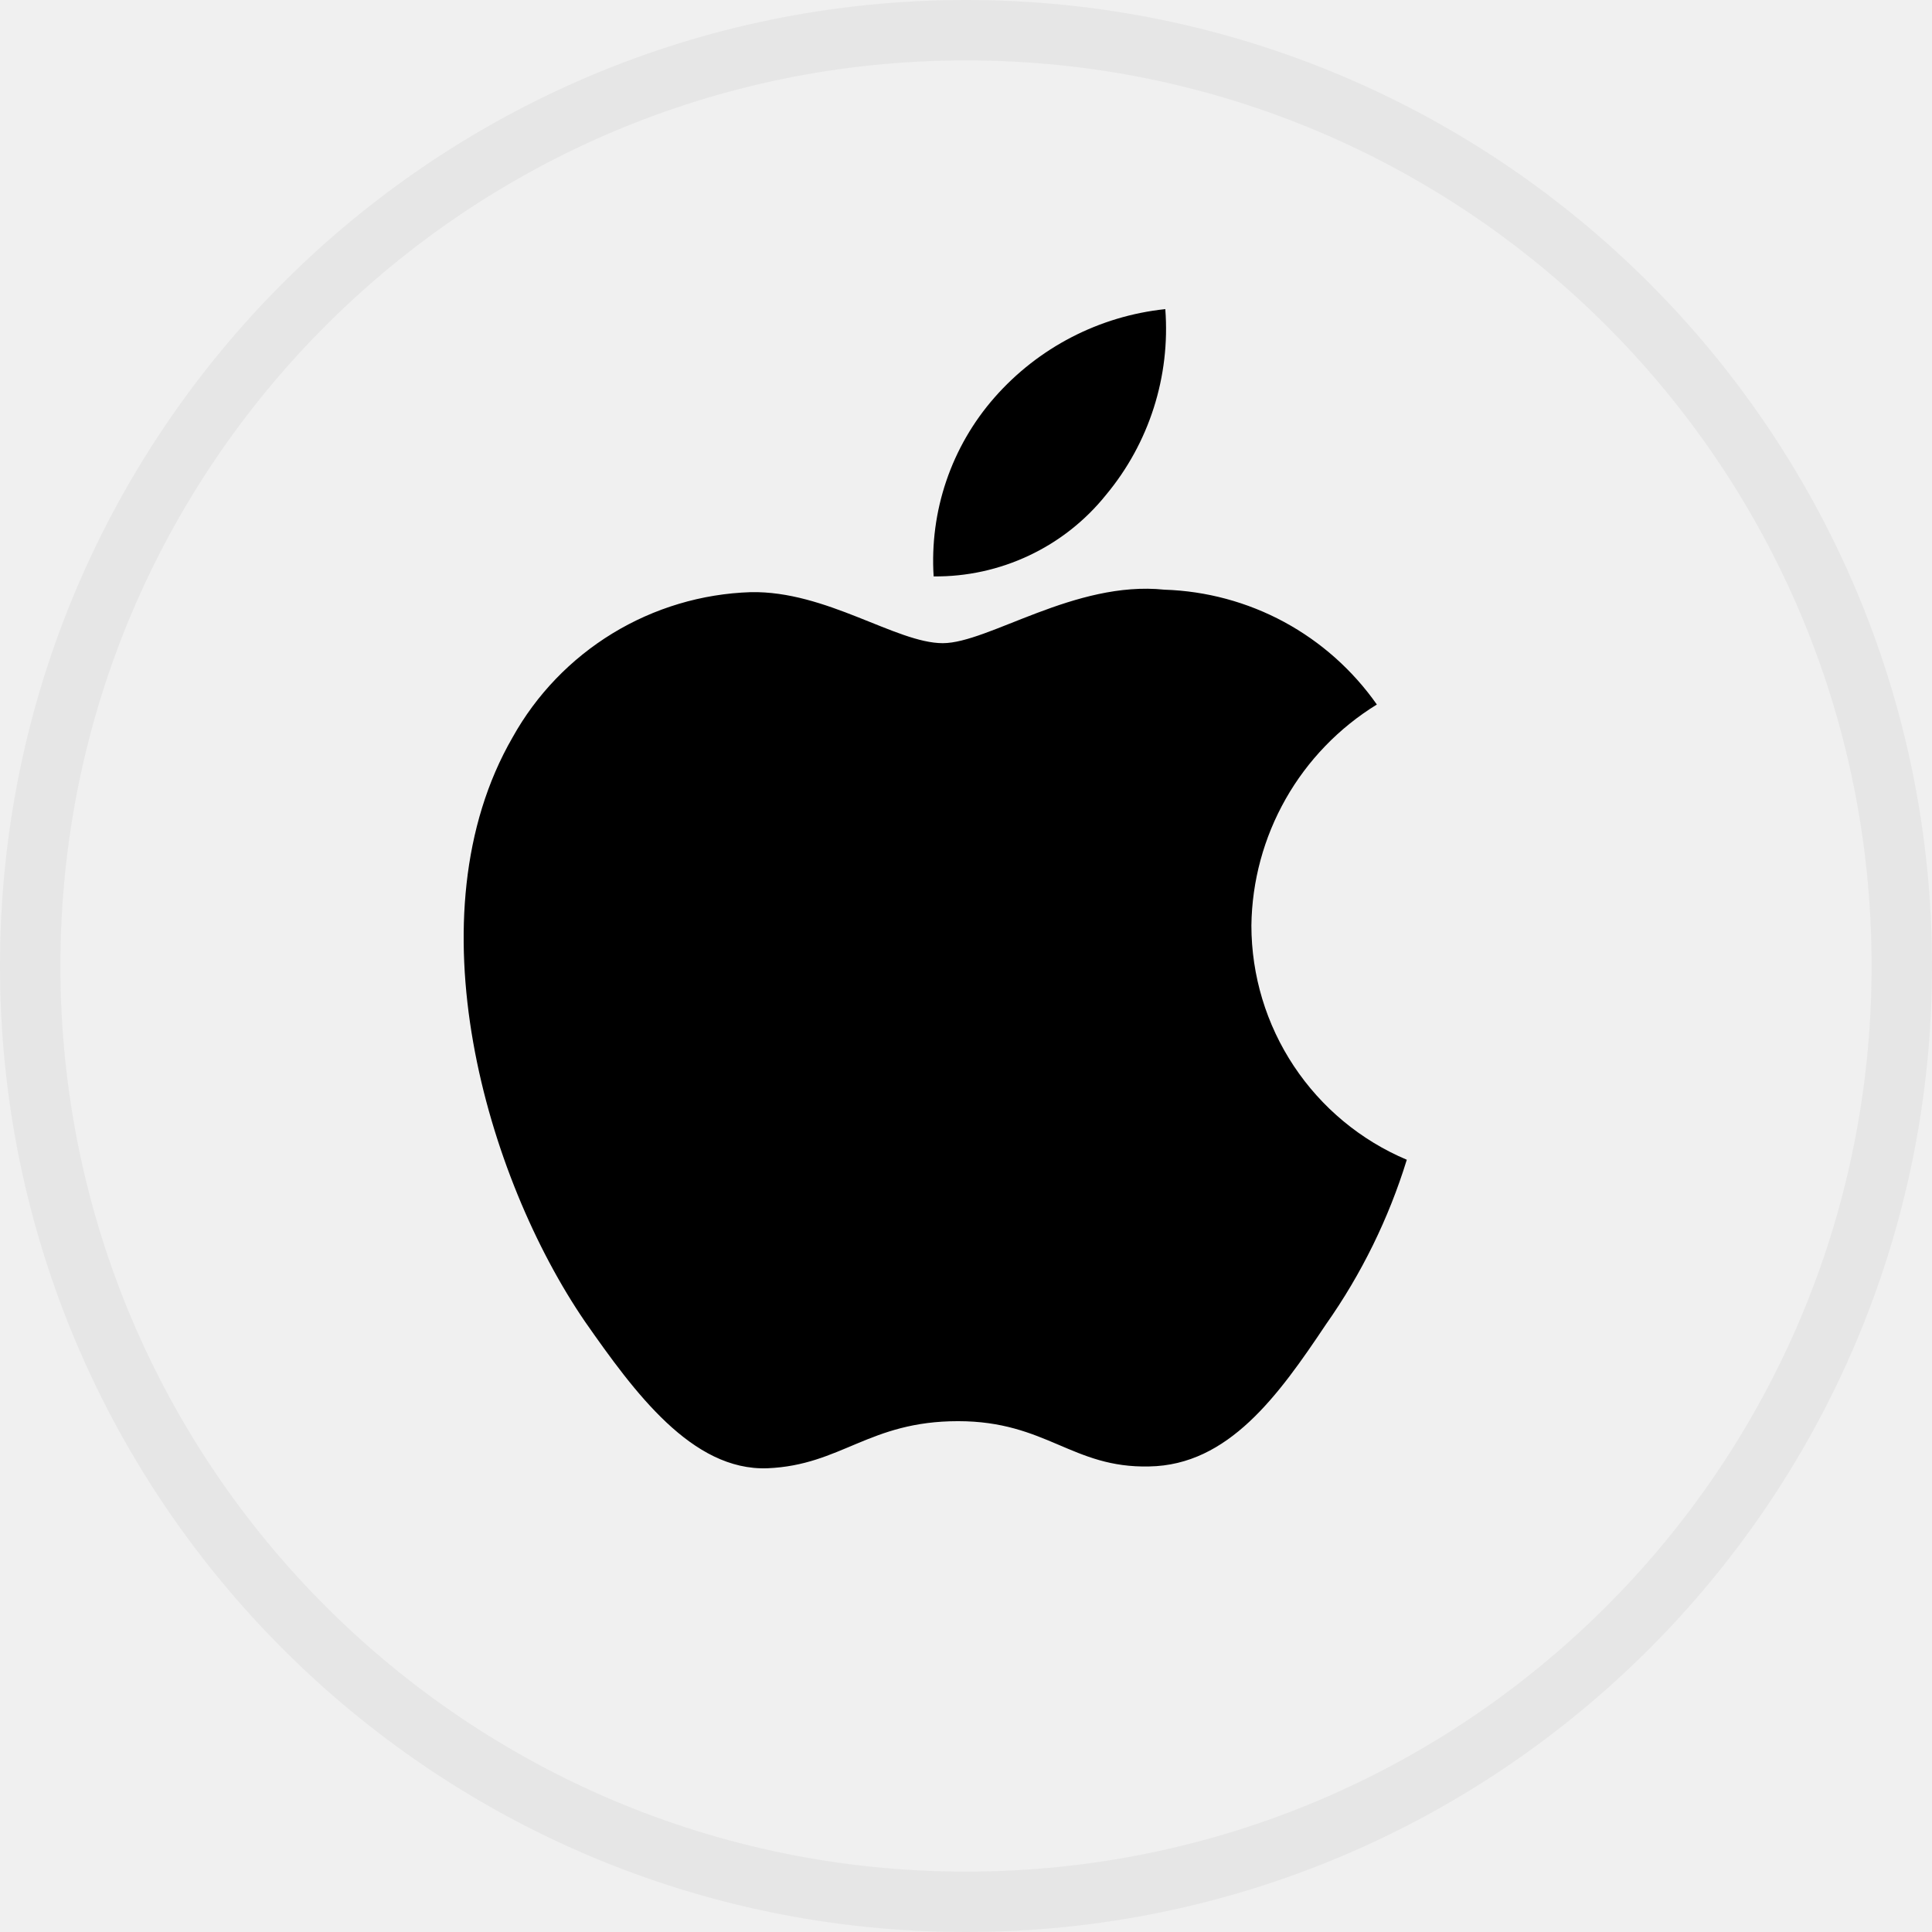
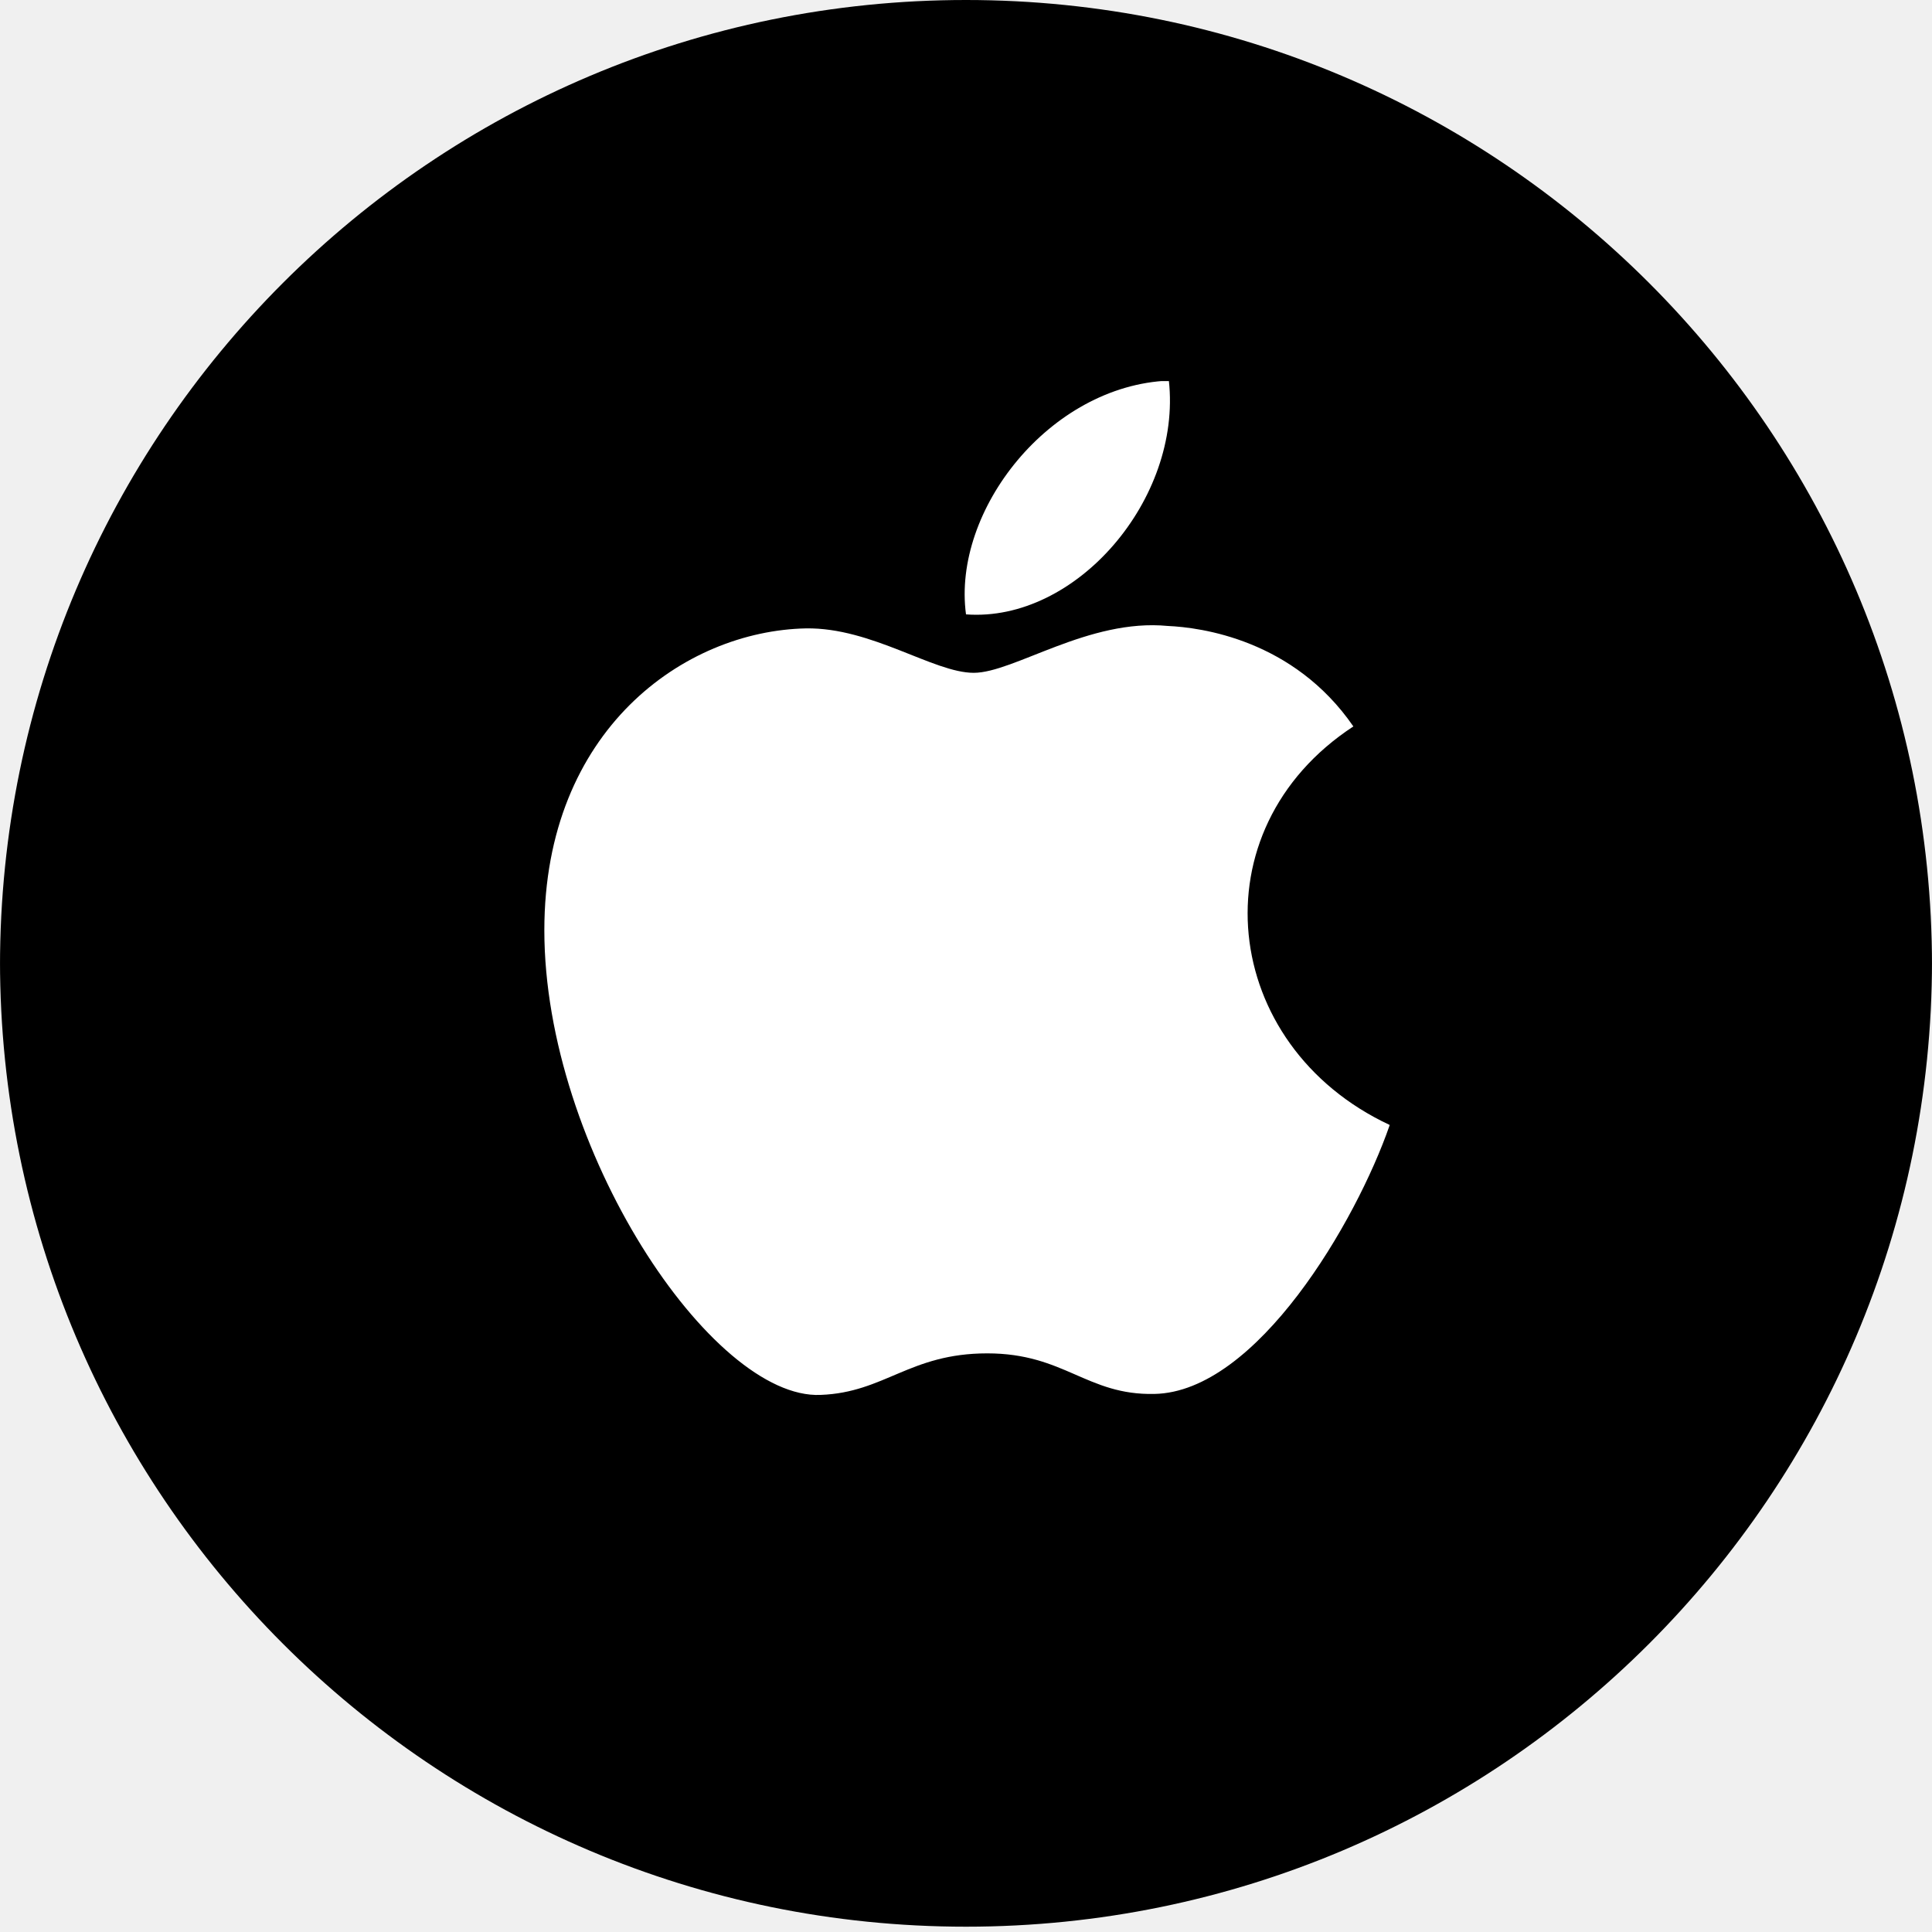
- <svg xmlns="http://www.w3.org/2000/svg" width="32" height="32" viewBox="0 0 32 32" fill="none">
-   <path d="M0.5 16C0.5 7.44 7.44 0.5 16 0.5C24.56 0.5 31.5 7.44 31.5 16C31.5 24.56 24.56 31.5 16 31.5C7.44 31.5 0.5 24.56 0.5 16Z" stroke="#141414" stroke-opacity="0.05" />
-   <path d="M20.727 15.33C20.736 14.594 20.932 13.873 21.295 13.233C21.658 12.593 22.178 12.055 22.805 11.669C22.406 11.101 21.881 10.633 21.27 10.302C20.659 9.972 19.98 9.789 19.286 9.767C17.805 9.612 16.37 10.653 15.615 10.653C14.846 10.653 13.684 9.782 12.434 9.808C11.624 9.834 10.836 10.07 10.145 10.491C9.454 10.913 8.883 11.506 8.49 12.213C6.784 15.166 8.056 19.505 9.69 21.891C10.507 23.06 11.462 24.365 12.712 24.319C13.935 24.268 14.392 23.539 15.868 23.539C17.331 23.539 17.759 24.319 19.034 24.289C20.347 24.268 21.173 23.116 21.962 21.936C22.549 21.103 23.001 20.183 23.301 19.209C22.538 18.887 21.888 18.347 21.43 17.657C20.972 16.967 20.728 16.158 20.727 15.33Z" fill="black" />
-   <path d="M18.318 8.198C19.034 7.339 19.386 6.235 19.301 5.12C18.208 5.235 17.198 5.757 16.473 6.583C16.118 6.987 15.847 7.456 15.674 7.965C15.501 8.473 15.43 9.011 15.464 9.547C16.011 9.553 16.552 9.434 17.047 9.2C17.541 8.967 17.976 8.624 18.318 8.198Z" fill="black" />
+ <svg fill="none" viewBox="0 0 40 40">
+   <g clip-path="url(#a)">
+     <g clip-path="url(#b)">
+       <circle cx="20" cy="19.89" r="20" fill="#000" />
+       <g clip-path="url(#c)">
+         <path fill="#fff" d="M28.77 23.3c-.69 1.99-2.75 5.52-4.87 5.56-1.4.03-1.86-.84-3.46-.84-1.61 0-2.12.81-3.45.86-2.25.1-5.72-5.1-5.72-9.62 0-4.15 2.9-6.2 5.42-6.25 1.36-.02 2.64.92 3.47.92.83 0 2.38-1.13 4.02-.97.68.03 2.6.28 3.84 2.08-3.27 2.14-2.76 6.61.75 8.25ZM24.2 7.88c-2.47.1-4.49 2.69-4.2 4.84 2.28.17 4.47-2.39 4.2-4.84Z" />
+       </g>
+     </g>
+   </g>
+   <defs>
+     <clipPath id="a">
+       <rect width="40" height="40" fill="#fff" rx="20" />
+     </clipPath>
+     <clipPath id="b">
+       <path fill="#fff" d="M0 0h40v40H0z" />
+     </clipPath>
+     <clipPath id="c">
+       <path fill="#fff" d="M8 7.89h24v24H8z" />
+     </clipPath>
+   </defs>
</svg>
